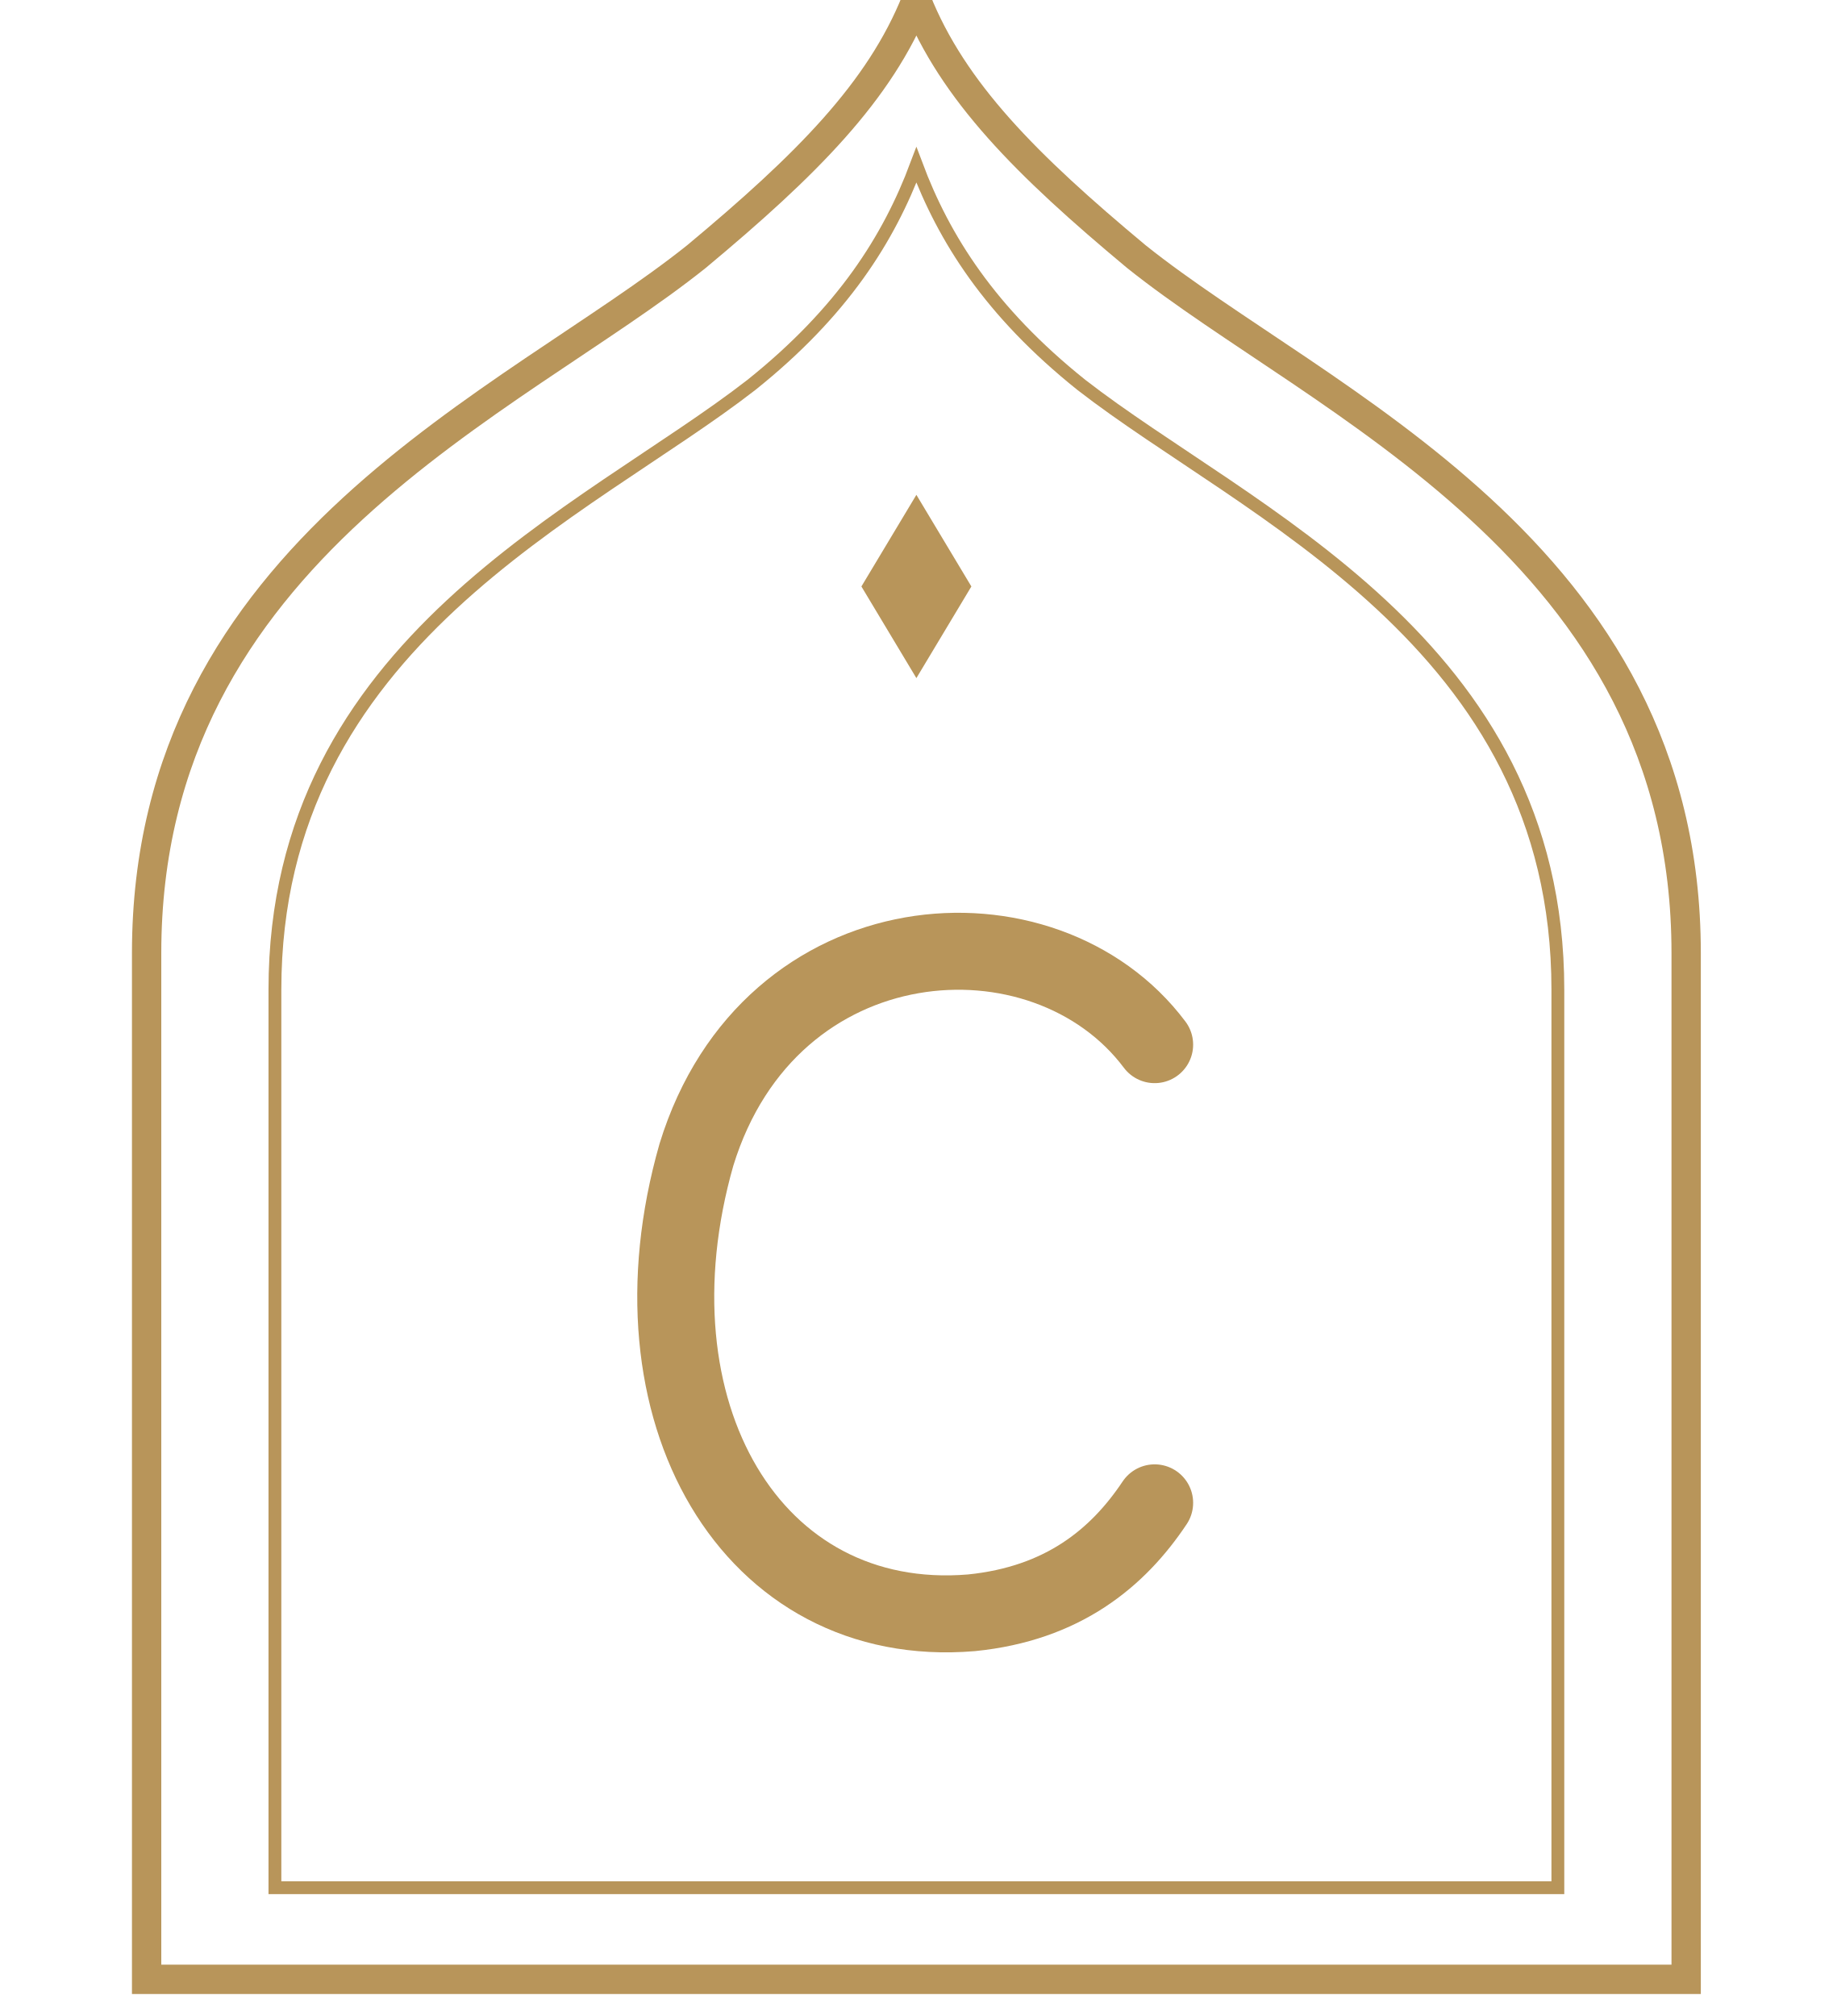
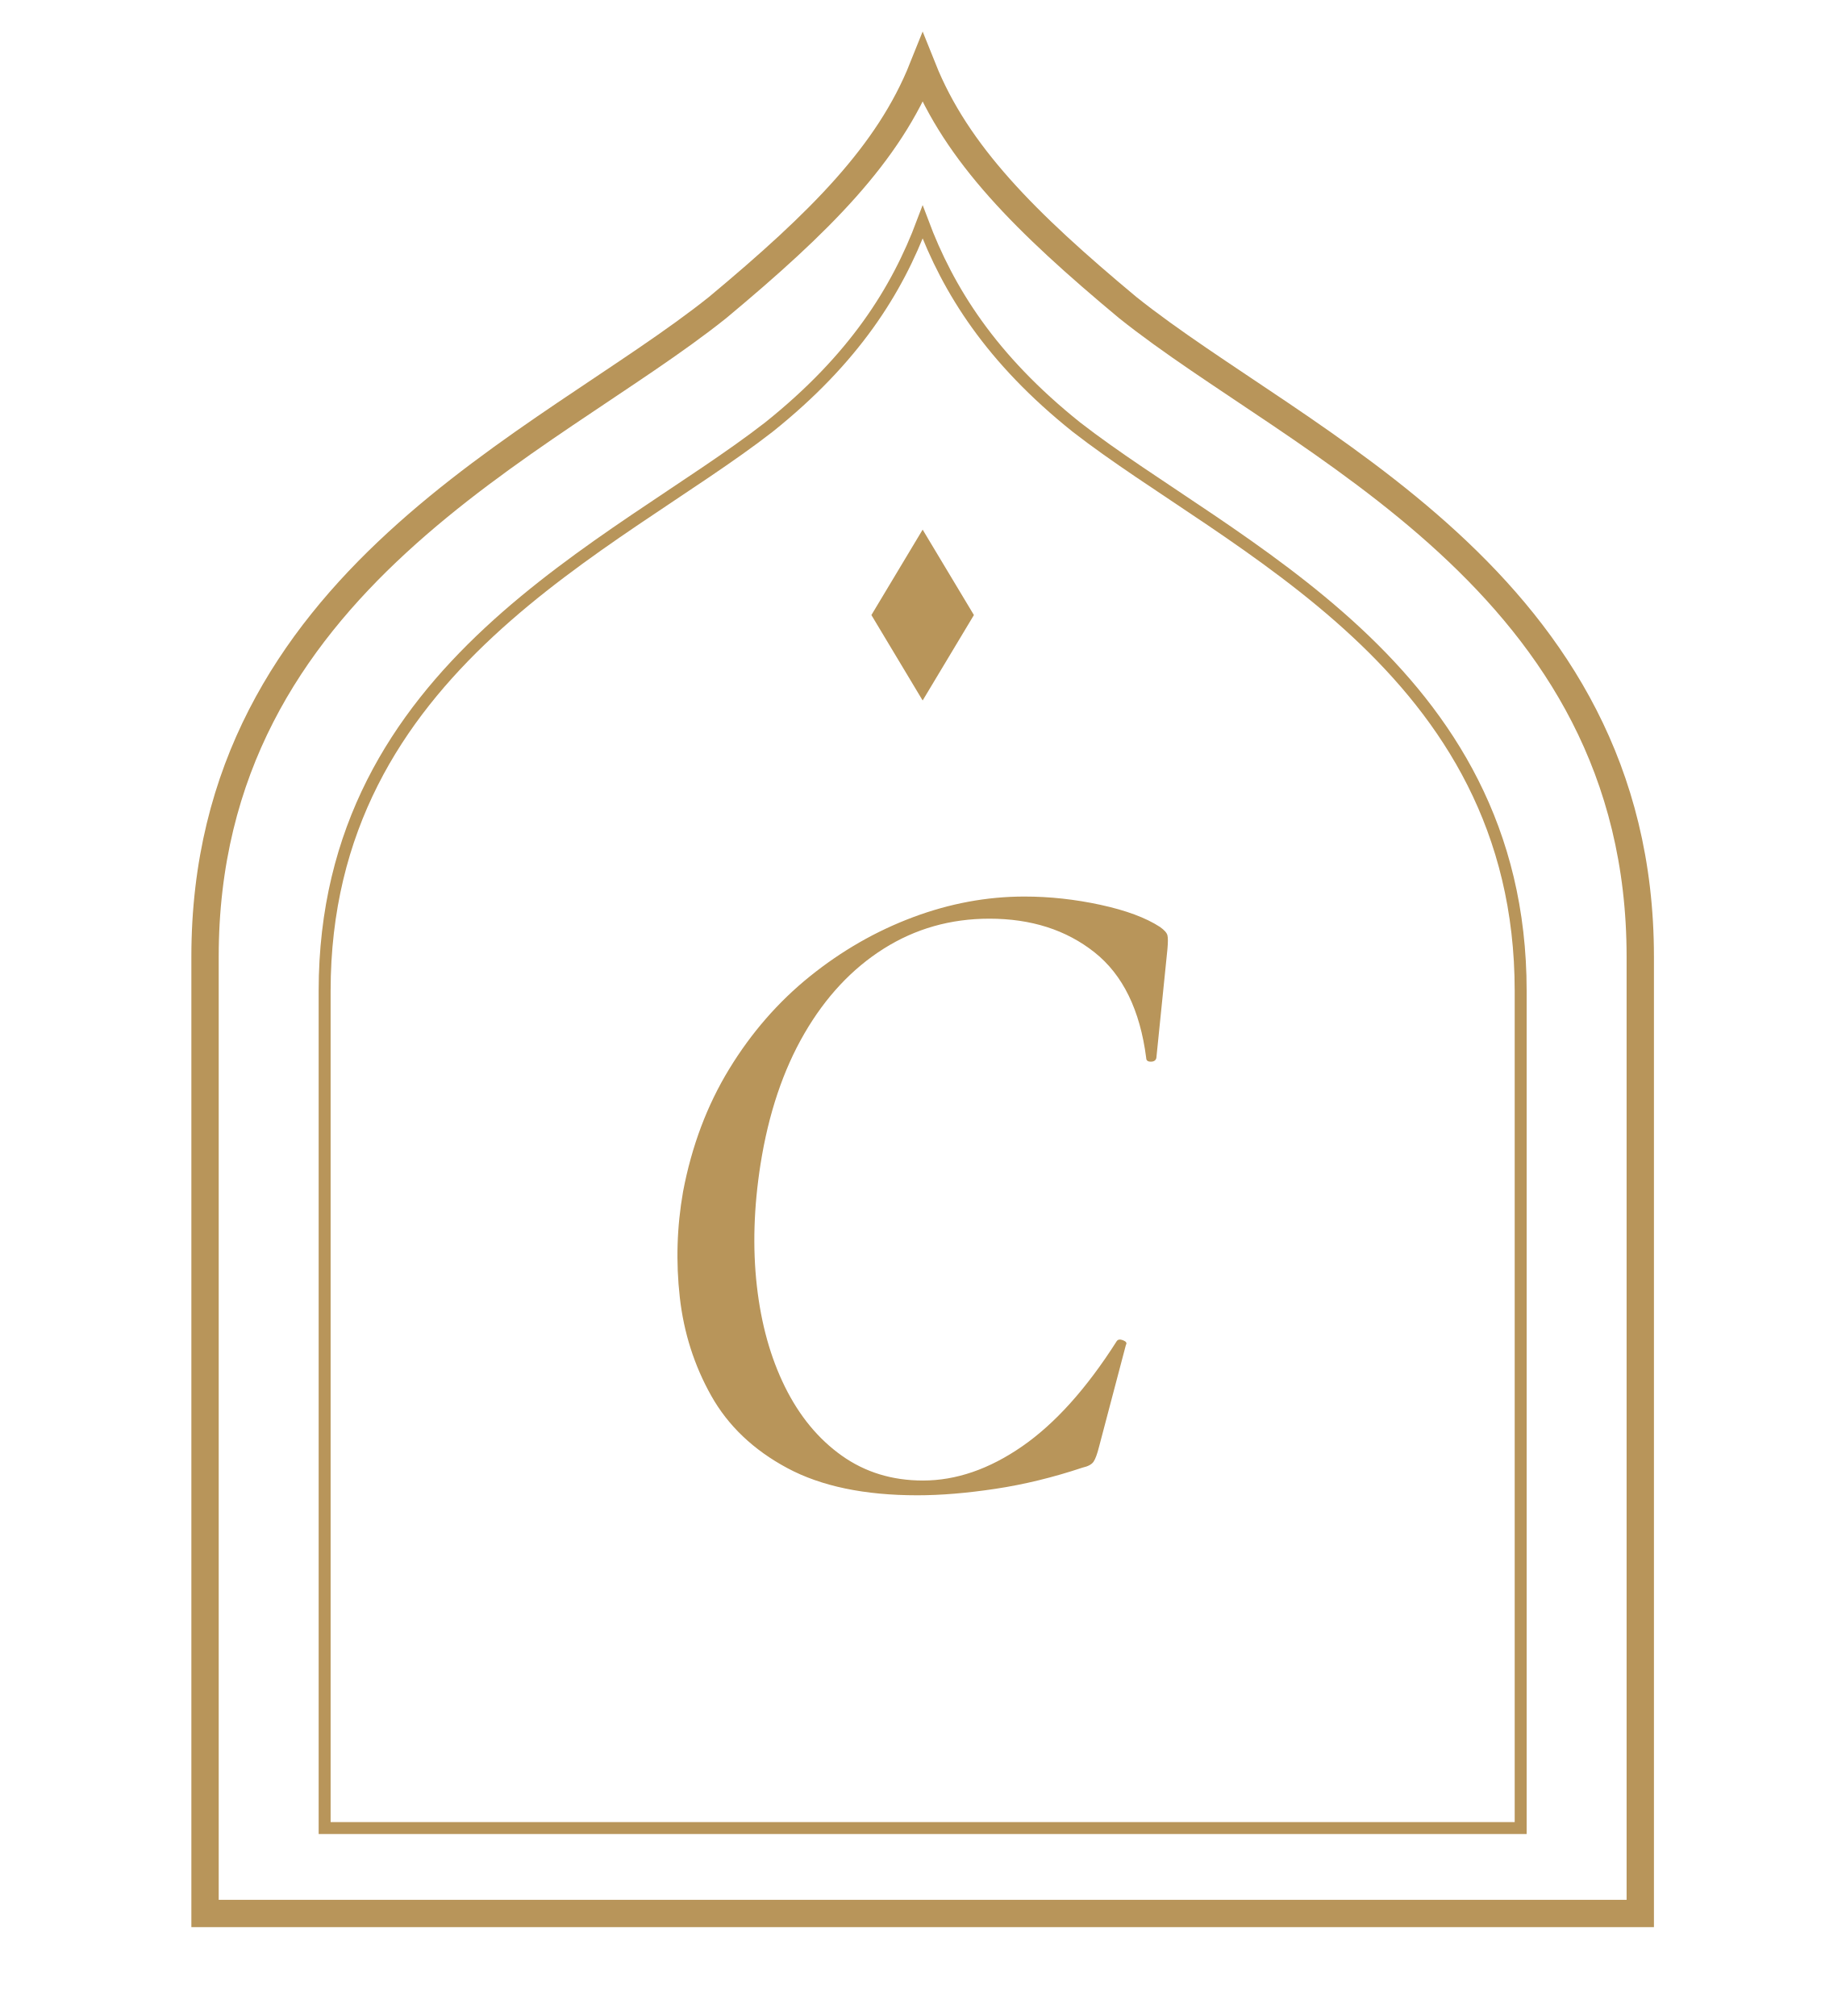
- <svg xmlns="http://www.w3.org/2000/svg" viewBox="0 0 100 110">
-   <path d="M8 108 V52 C8 30 28 22 38 14 C44 9 48 5 50 0 C52 5 56 9 62 14 C72 22 92 30 92 52 V108 Z" fill="none" stroke="#B8955A" stroke-width="1.6" />
-   <path d="M15 103 V54 C15 35 32 28 41 21 C46 17 48.5 13 50 9 C51.5 13 54 17 59 21 C68 28 85 35 85 54 V103 Z" fill="none" stroke="#B8955A" stroke-width="0.7" />
+ <svg xmlns="http://www.w3.org/2000/svg" viewBox="-4.0 -4.0 108.0 118.0" width="108" height="118">
+   <path d="M8 108 V52 C8 30 28 22 38 14 C44 9 48 5 50 0 C52 5 56 9 62 14 C72 22 92 30 92 52 V108 Z" fill="none" stroke="#B8955A" stroke-width="1.60" />
+   <path d="M15 103 V54 C15 35 32 28 41 21 C46 17 48.5 13 50 9 C51.5 13 54 17 59 21 C68 28 85 35 85 54 V103 Z" fill="none" stroke="#B8955A" stroke-width="0.70" />
  <path d="M50 27 L53 32 L50 37 L47 32 Z" fill="#B8955A" />
-   <path d="M63 57 C57 49 42 50 38 63 C34 77 41 89 53 88 C58 87.5 61 85 63 82" fill="none" stroke="#B8955A" stroke-width="4.2" stroke-linecap="round" />
+   <g transform="translate(32.52 82.82)">
+     <path d="M17.172 0.702Q12.528 0.702 9.558 -0.891Q6.588 -2.484 5.103 -5.13Q3.618 -7.776 3.267 -10.881Q2.916 -13.986 3.456 -17.064Q4.212 -21.06 6.156 -24.246Q8.1 -27.432 10.881 -29.673Q13.662 -31.914 16.902 -33.129Q20.142 -34.344 23.436 -34.344Q25.65 -34.344 27.891 -33.858Q30.132 -33.372 31.374 -32.562Q31.752 -32.292 31.806 -32.076Q31.86 -31.86 31.806 -31.266L31.158 -24.894Q31.104 -24.678 30.834 -24.678Q30.564 -24.678 30.564 -24.894Q30.024 -29.106 27.54 -31.077Q25.056 -33.048 21.384 -33.048Q17.982 -33.048 15.201 -31.293Q12.42 -29.538 10.557 -26.325Q8.694 -23.112 7.992 -18.684Q7.398 -14.904 7.776 -11.556Q8.154 -8.208 9.423 -5.643Q10.692 -3.078 12.744 -1.62Q14.796 -0.162 17.496 -0.162Q20.412 -0.162 23.301 -2.16Q26.19 -4.158 28.836 -8.316Q28.944 -8.478 29.214 -8.37Q29.484 -8.262 29.376 -8.1L27.81 -2.16Q27.648 -1.512 27.486 -1.269Q27.324 -1.026 26.838 -0.918Q24.246 -0.054 21.735 0.324Q19.224 0.702 17.172 0.702Z" fill="#B8955A" />
+   </g>
</svg>
